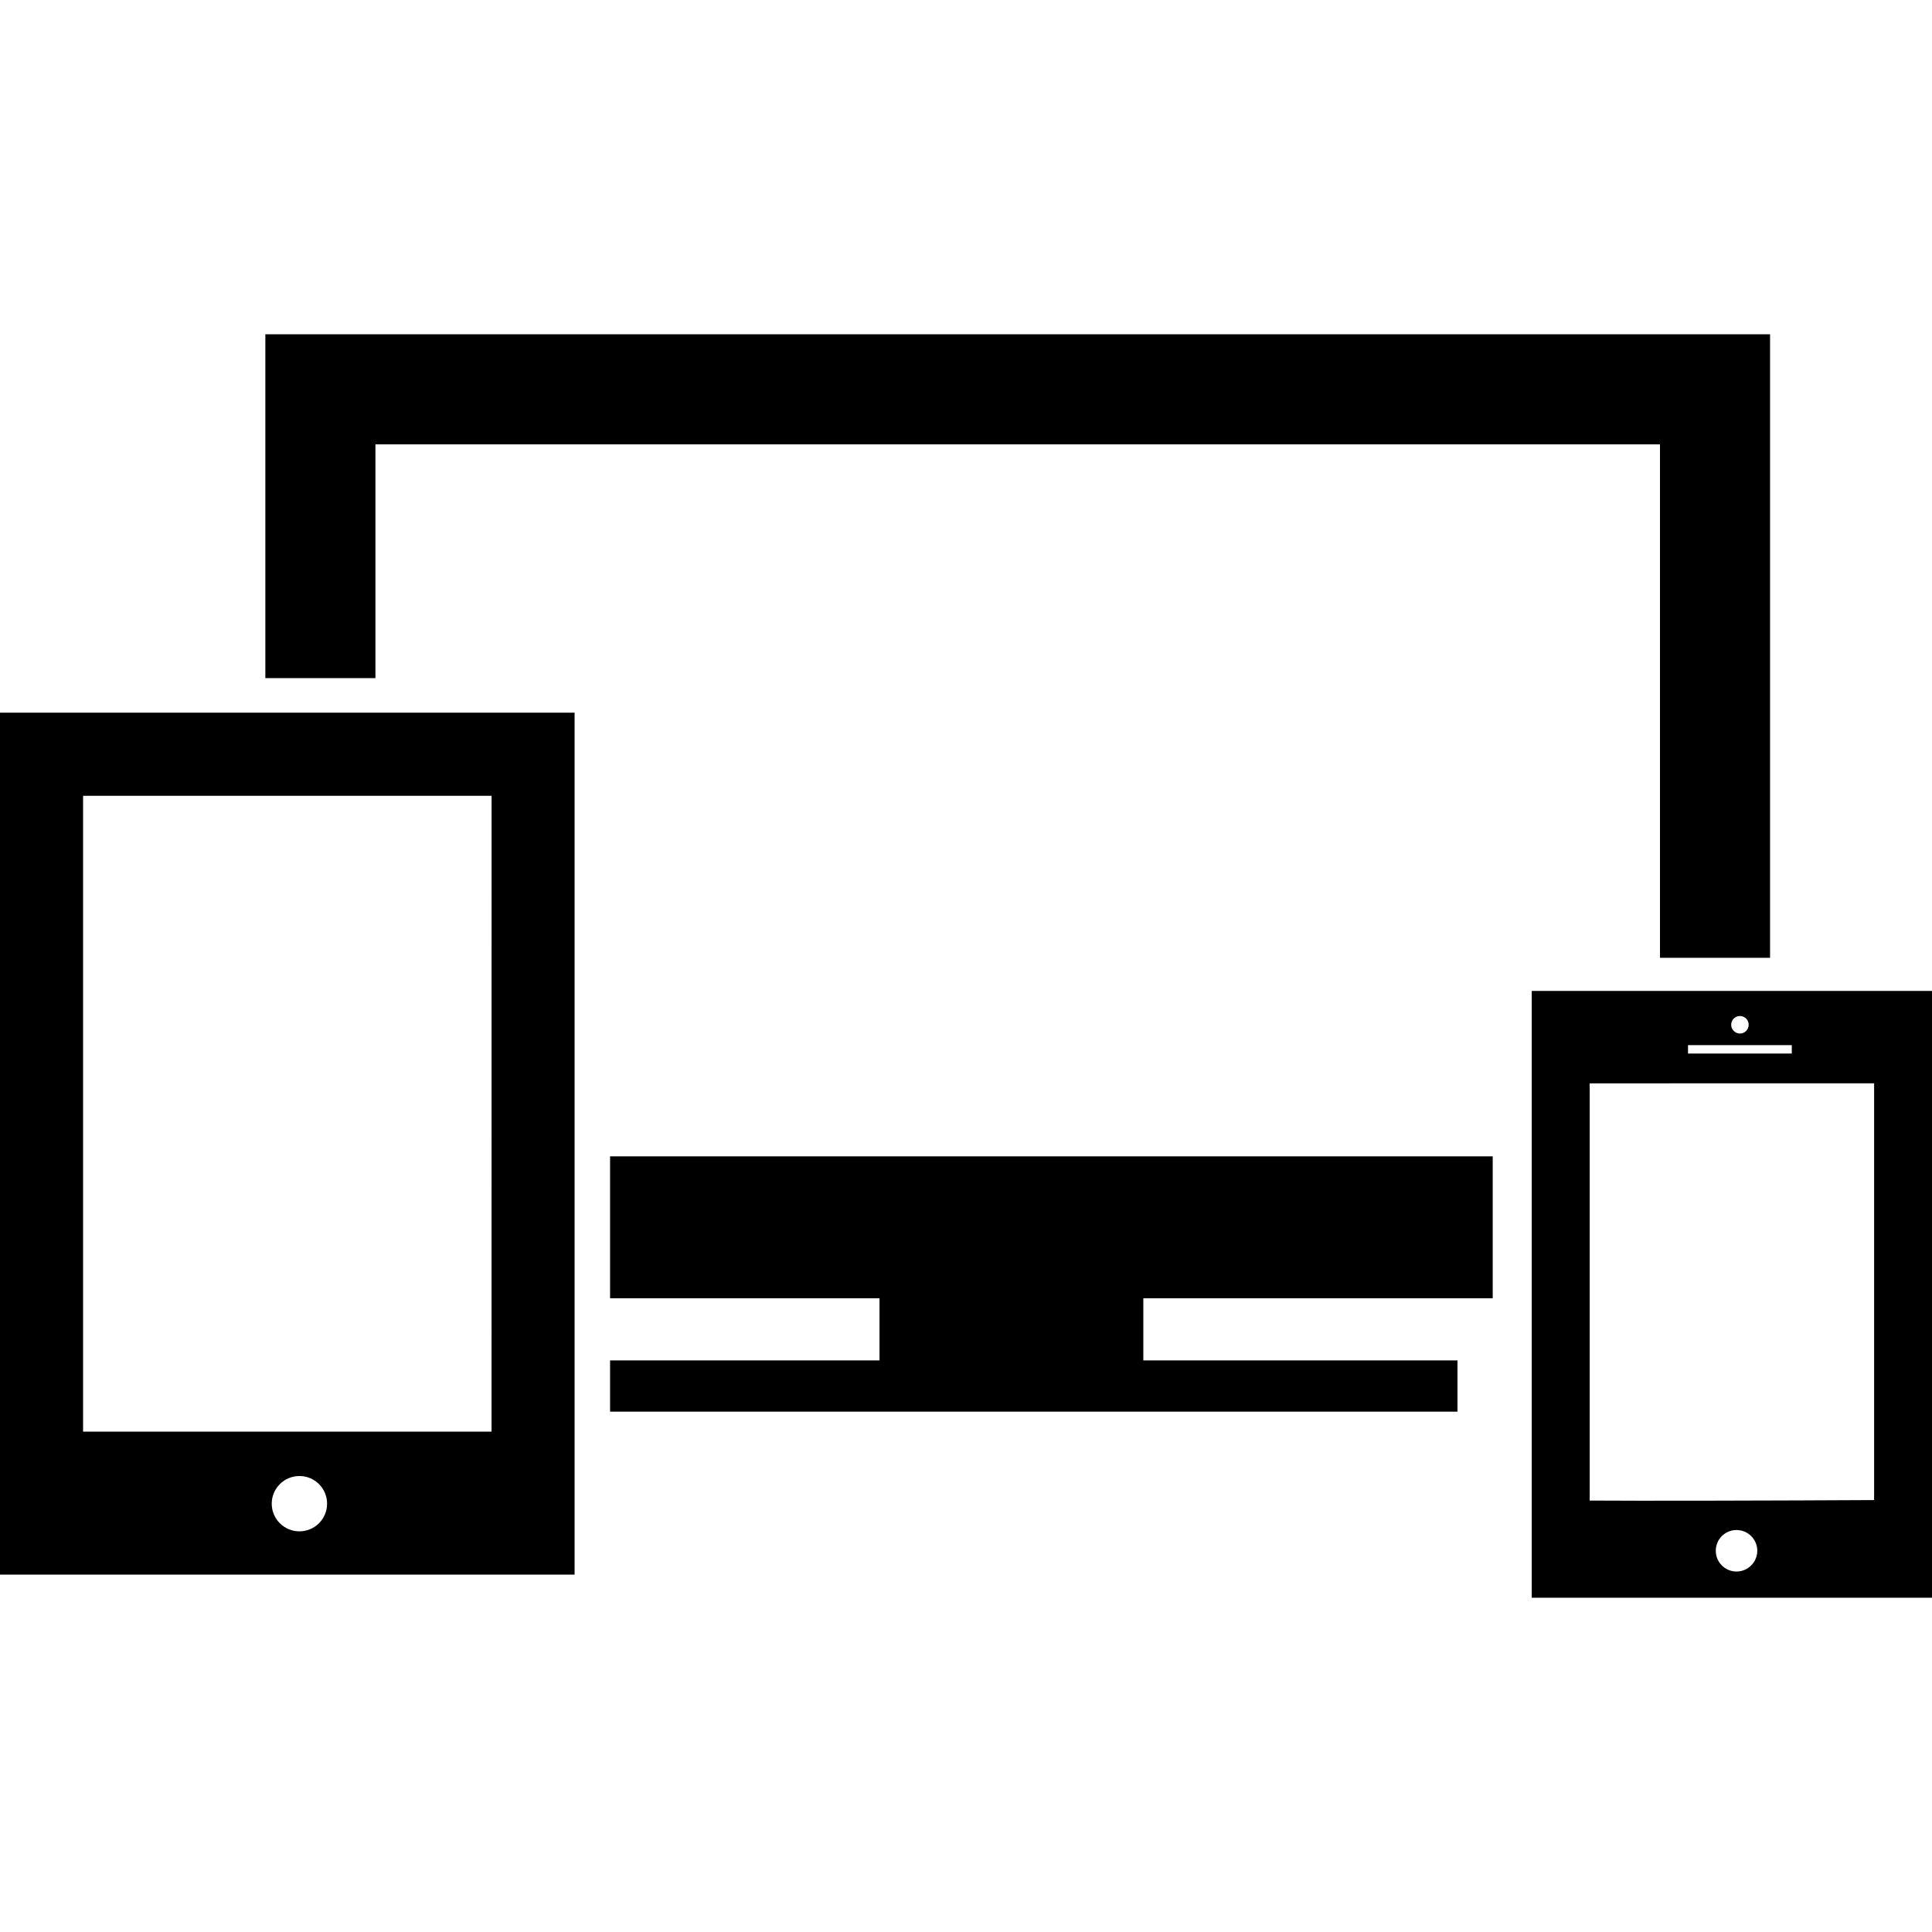
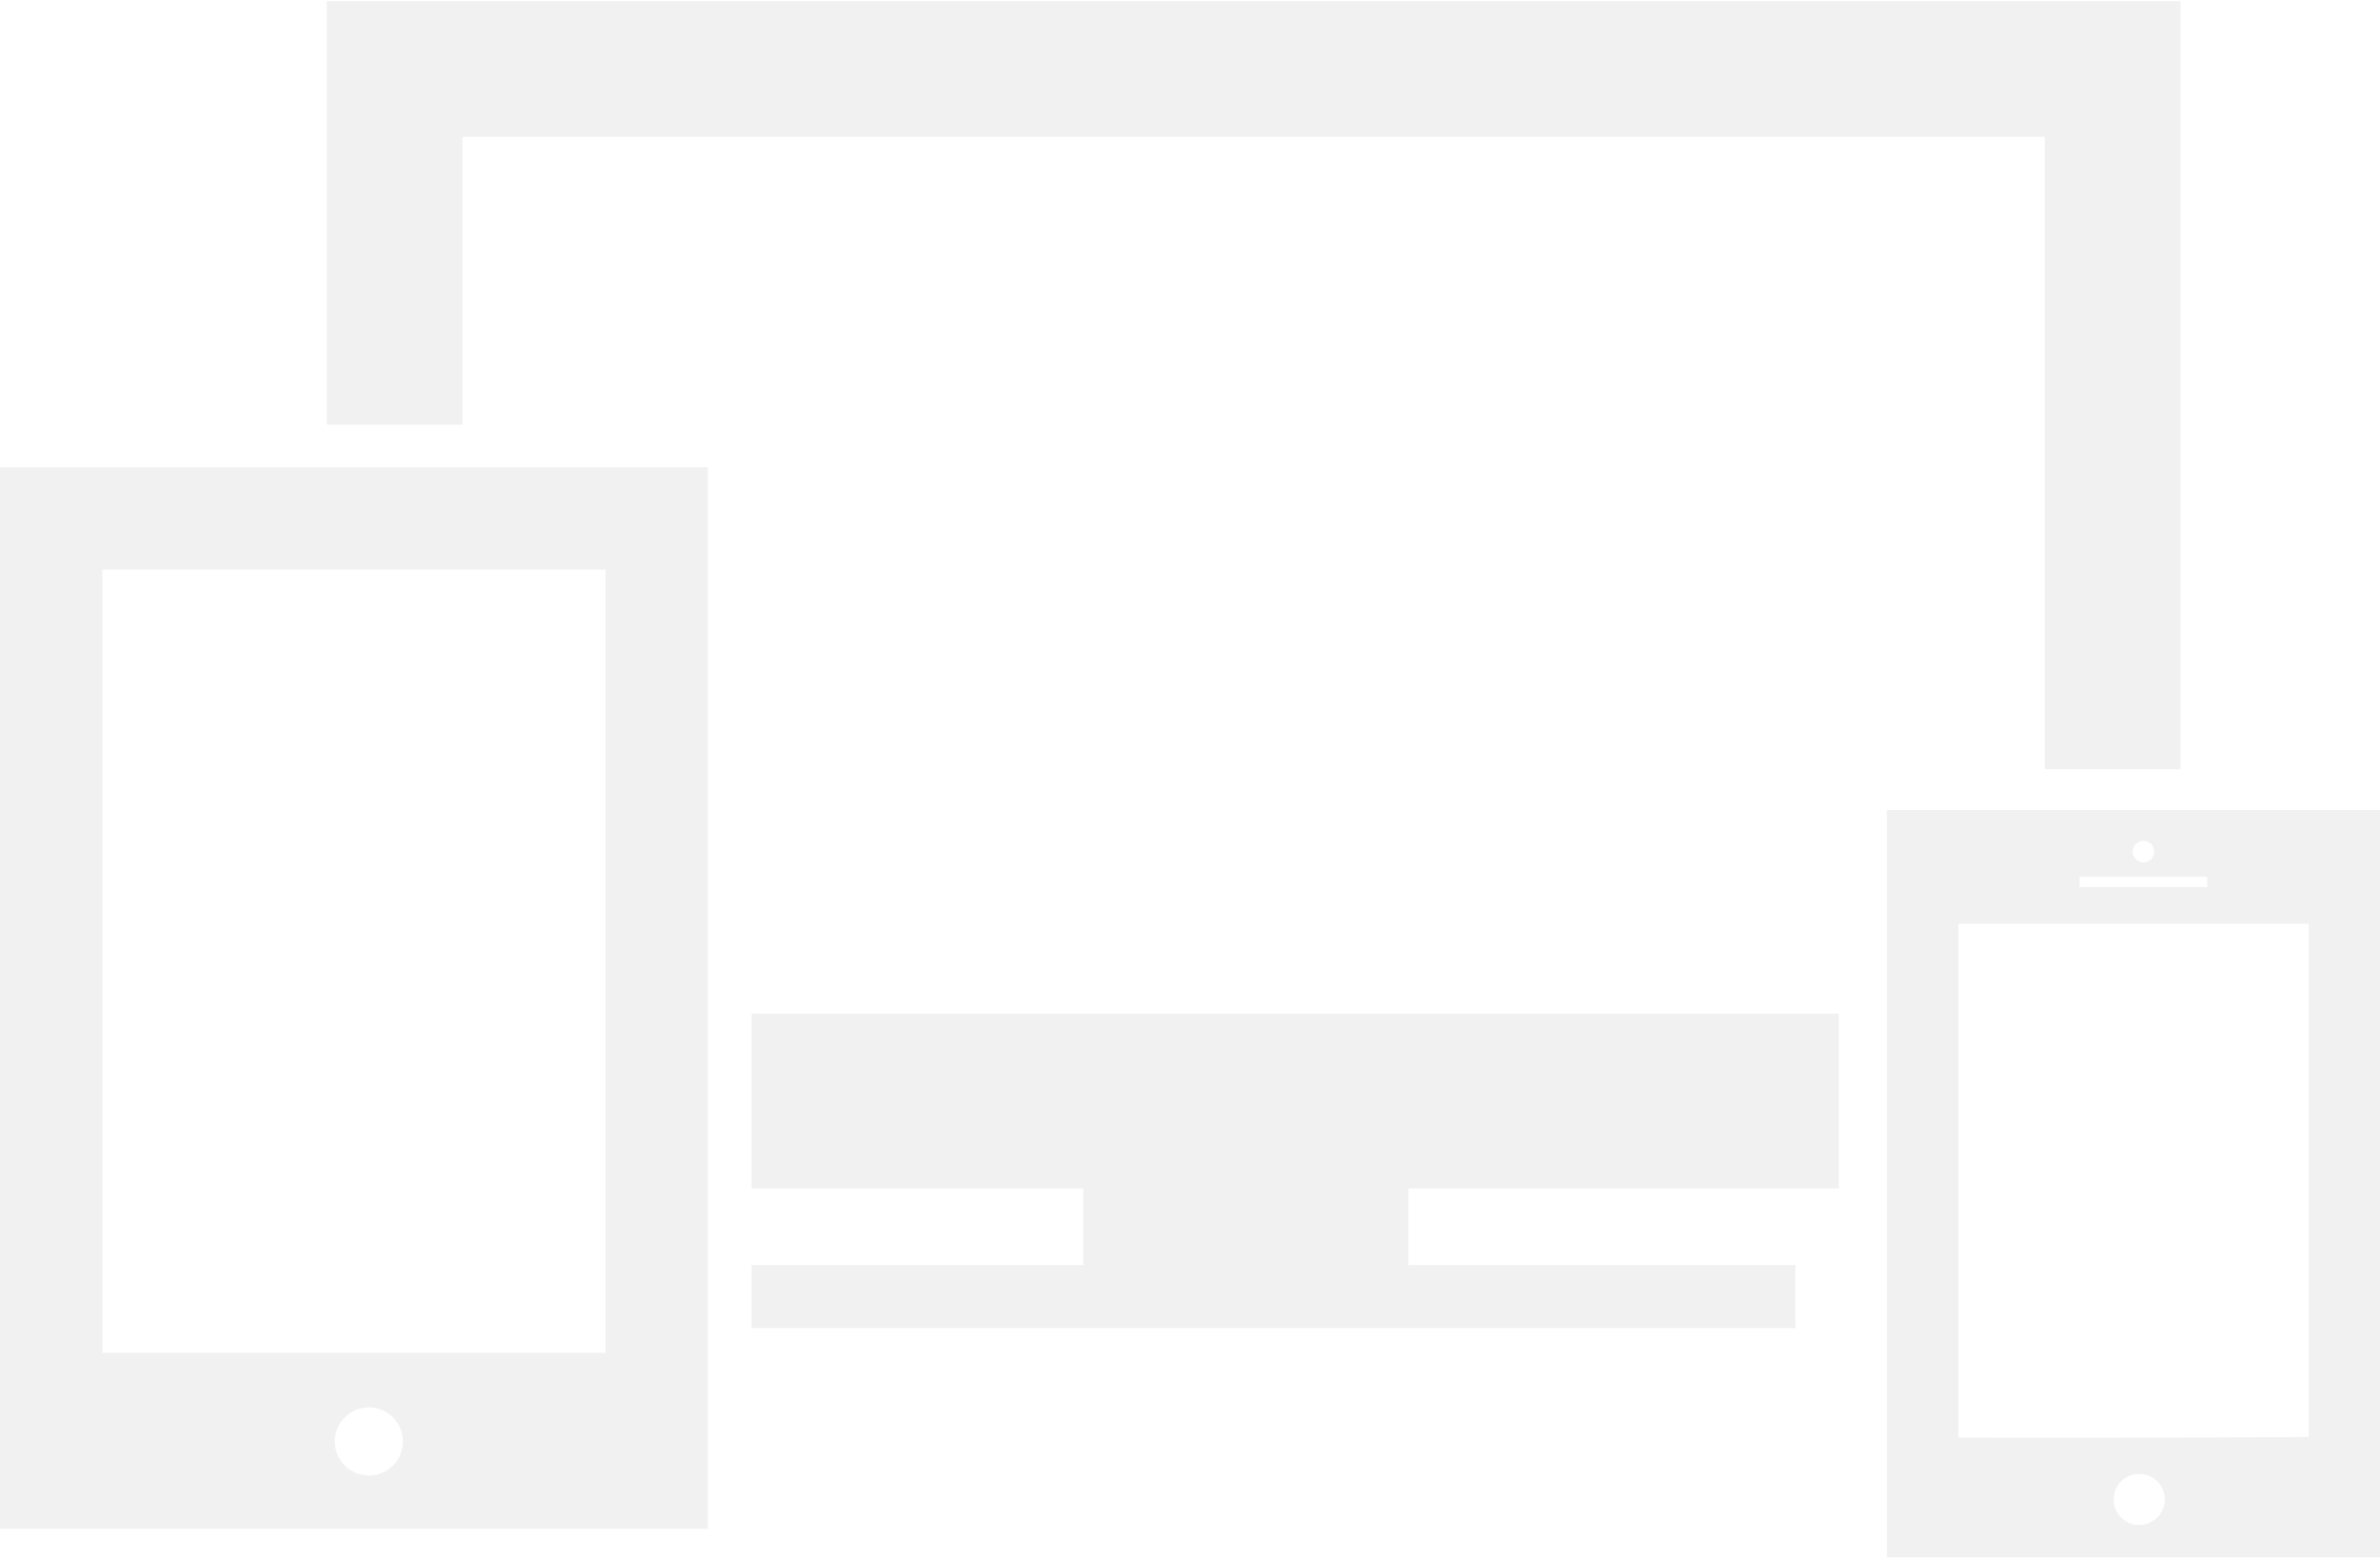
- <svg xmlns="http://www.w3.org/2000/svg" fill="#000000" version="1.1" id="Capa_1" width="800px" height="800px" viewBox="0 0 48.832 48.832" xml:space="preserve">
-   <g>
-     <g id="Layer_20_51_">
-       <g>
-         <polygon points="15.42,32.814 22.23,32.814 22.23,34.385 15.42,34.385 15.42,35.68 36.838,35.68 36.838,34.385 28.898,34.385      28.898,32.814 37.729,32.814 37.729,29.227 15.42,29.227    " />
-         <polygon points="9.489,11.231 41.957,11.231 41.957,24.209 44.739,24.209 44.739,8.449 6.707,8.449 6.707,17.14 9.489,17.14         " />
-         <path d="M0,39.799h14.523V18.013H0V39.799z M7.568,38.705c-0.386,0-0.7-0.312-0.7-0.699c0-0.386,0.314-0.699,0.7-0.699     c0.387,0,0.699,0.312,0.699,0.699S7.955,38.705,7.568,38.705z M2.1,20.113h10.325l-0.001,16.072H2.1V20.113z" />
-         <path d="M38.715,25.046v15.337h10.117V25.046H38.715z M43.979,25.68c0.121,0,0.22,0.101,0.22,0.221     c0,0.121-0.099,0.222-0.22,0.222c-0.123,0-0.223-0.101-0.223-0.222C43.756,25.78,43.855,25.68,43.979,25.68z M42.665,26.416     h2.623v0.212h-2.623V26.416z M43.891,39.721c-0.291,0-0.524-0.236-0.524-0.525c0-0.29,0.233-0.524,0.524-0.524     c0.289,0,0.525,0.234,0.525,0.524C44.416,39.484,44.18,39.721,43.891,39.721z M47.369,37.915     c-2.368,0.013-6.016,0.022-7.189,0.012V27.382l7.189-0.001V37.915z" />
-       </g>
-     </g>
-   </g>
+ <svg xmlns="http://www.w3.org/2000/svg" width="800" height="524" viewBox="0 0 800 524" fill="none">
+   <path d="M252.621 399.582H364.187V425.319H252.621V446.535H603.506V425.319H473.427V399.582H618.103V340.817H252.621V399.582Z" fill="#F2F1F2" />
+   <path d="M155.455 45.994H687.369V258.609H732.946V0.417H109.879V142.799H155.455V45.994Z" fill="#F2F1F2" />
+   <path d="M0 514.015H237.926V157.102H0V514.015ZM123.984 496.092C117.661 496.092 112.516 490.981 112.516 484.641C112.516 478.317 117.661 473.189 123.984 473.189C130.324 473.189 135.436 478.301 135.436 484.641C135.436 490.981 130.324 496.092 123.984 496.092ZM34.404 191.505H203.555L203.539 454.808H34.404V191.505Z" fill="#F2F1F2" />
+   <path d="M634.256 272.321V523.583H800V272.321H634.256ZM720.495 282.708C722.477 282.708 724.099 284.362 724.099 286.328C724.099 288.311 722.477 289.965 720.495 289.965C718.48 289.965 716.841 288.311 716.841 286.328C716.841 284.346 718.463 282.708 720.495 282.708ZM698.968 294.765H741.94V298.239H698.968V294.765ZM719.053 512.737C714.286 512.737 710.469 508.871 710.469 504.136C710.469 499.385 714.286 495.552 719.053 495.552C723.788 495.552 727.654 499.385 727.654 504.136C727.654 508.855 723.788 512.737 719.053 512.737ZM776.032 483.15C737.238 483.363 677.474 483.51 658.257 483.347V310.591L776.032 310.575V483.15Z" fill="#F2F1F2" />
</svg>
